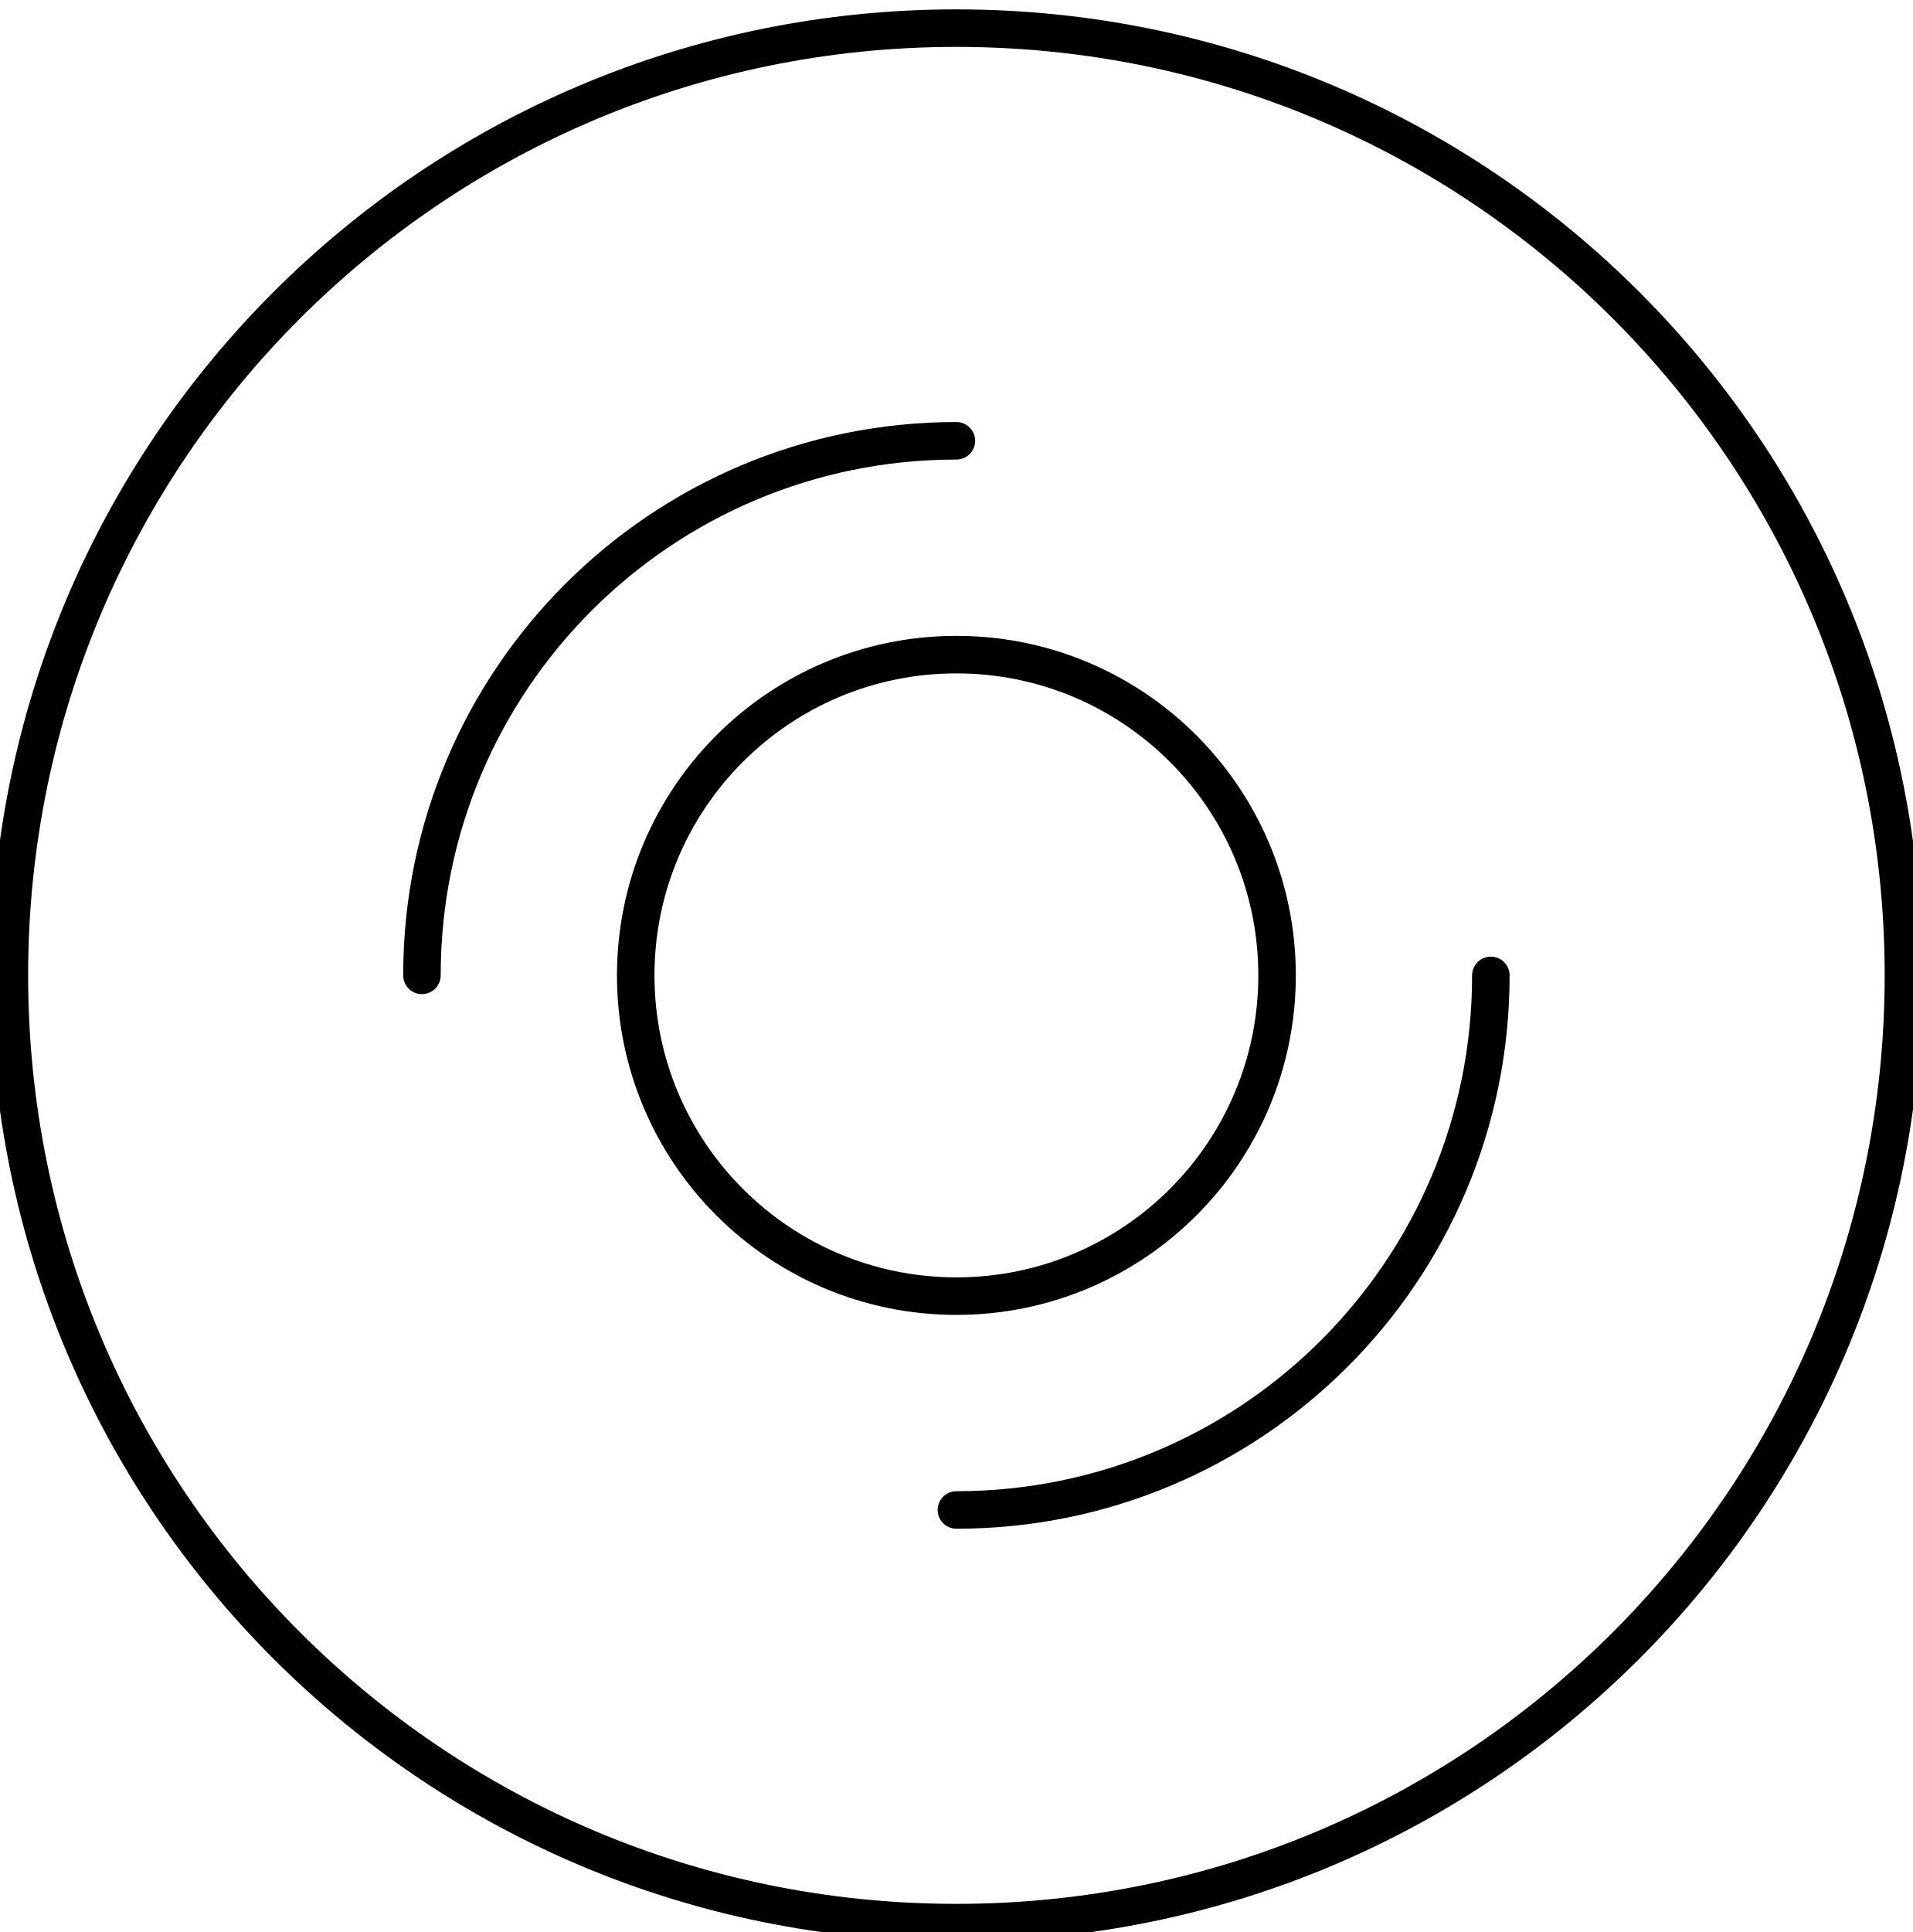
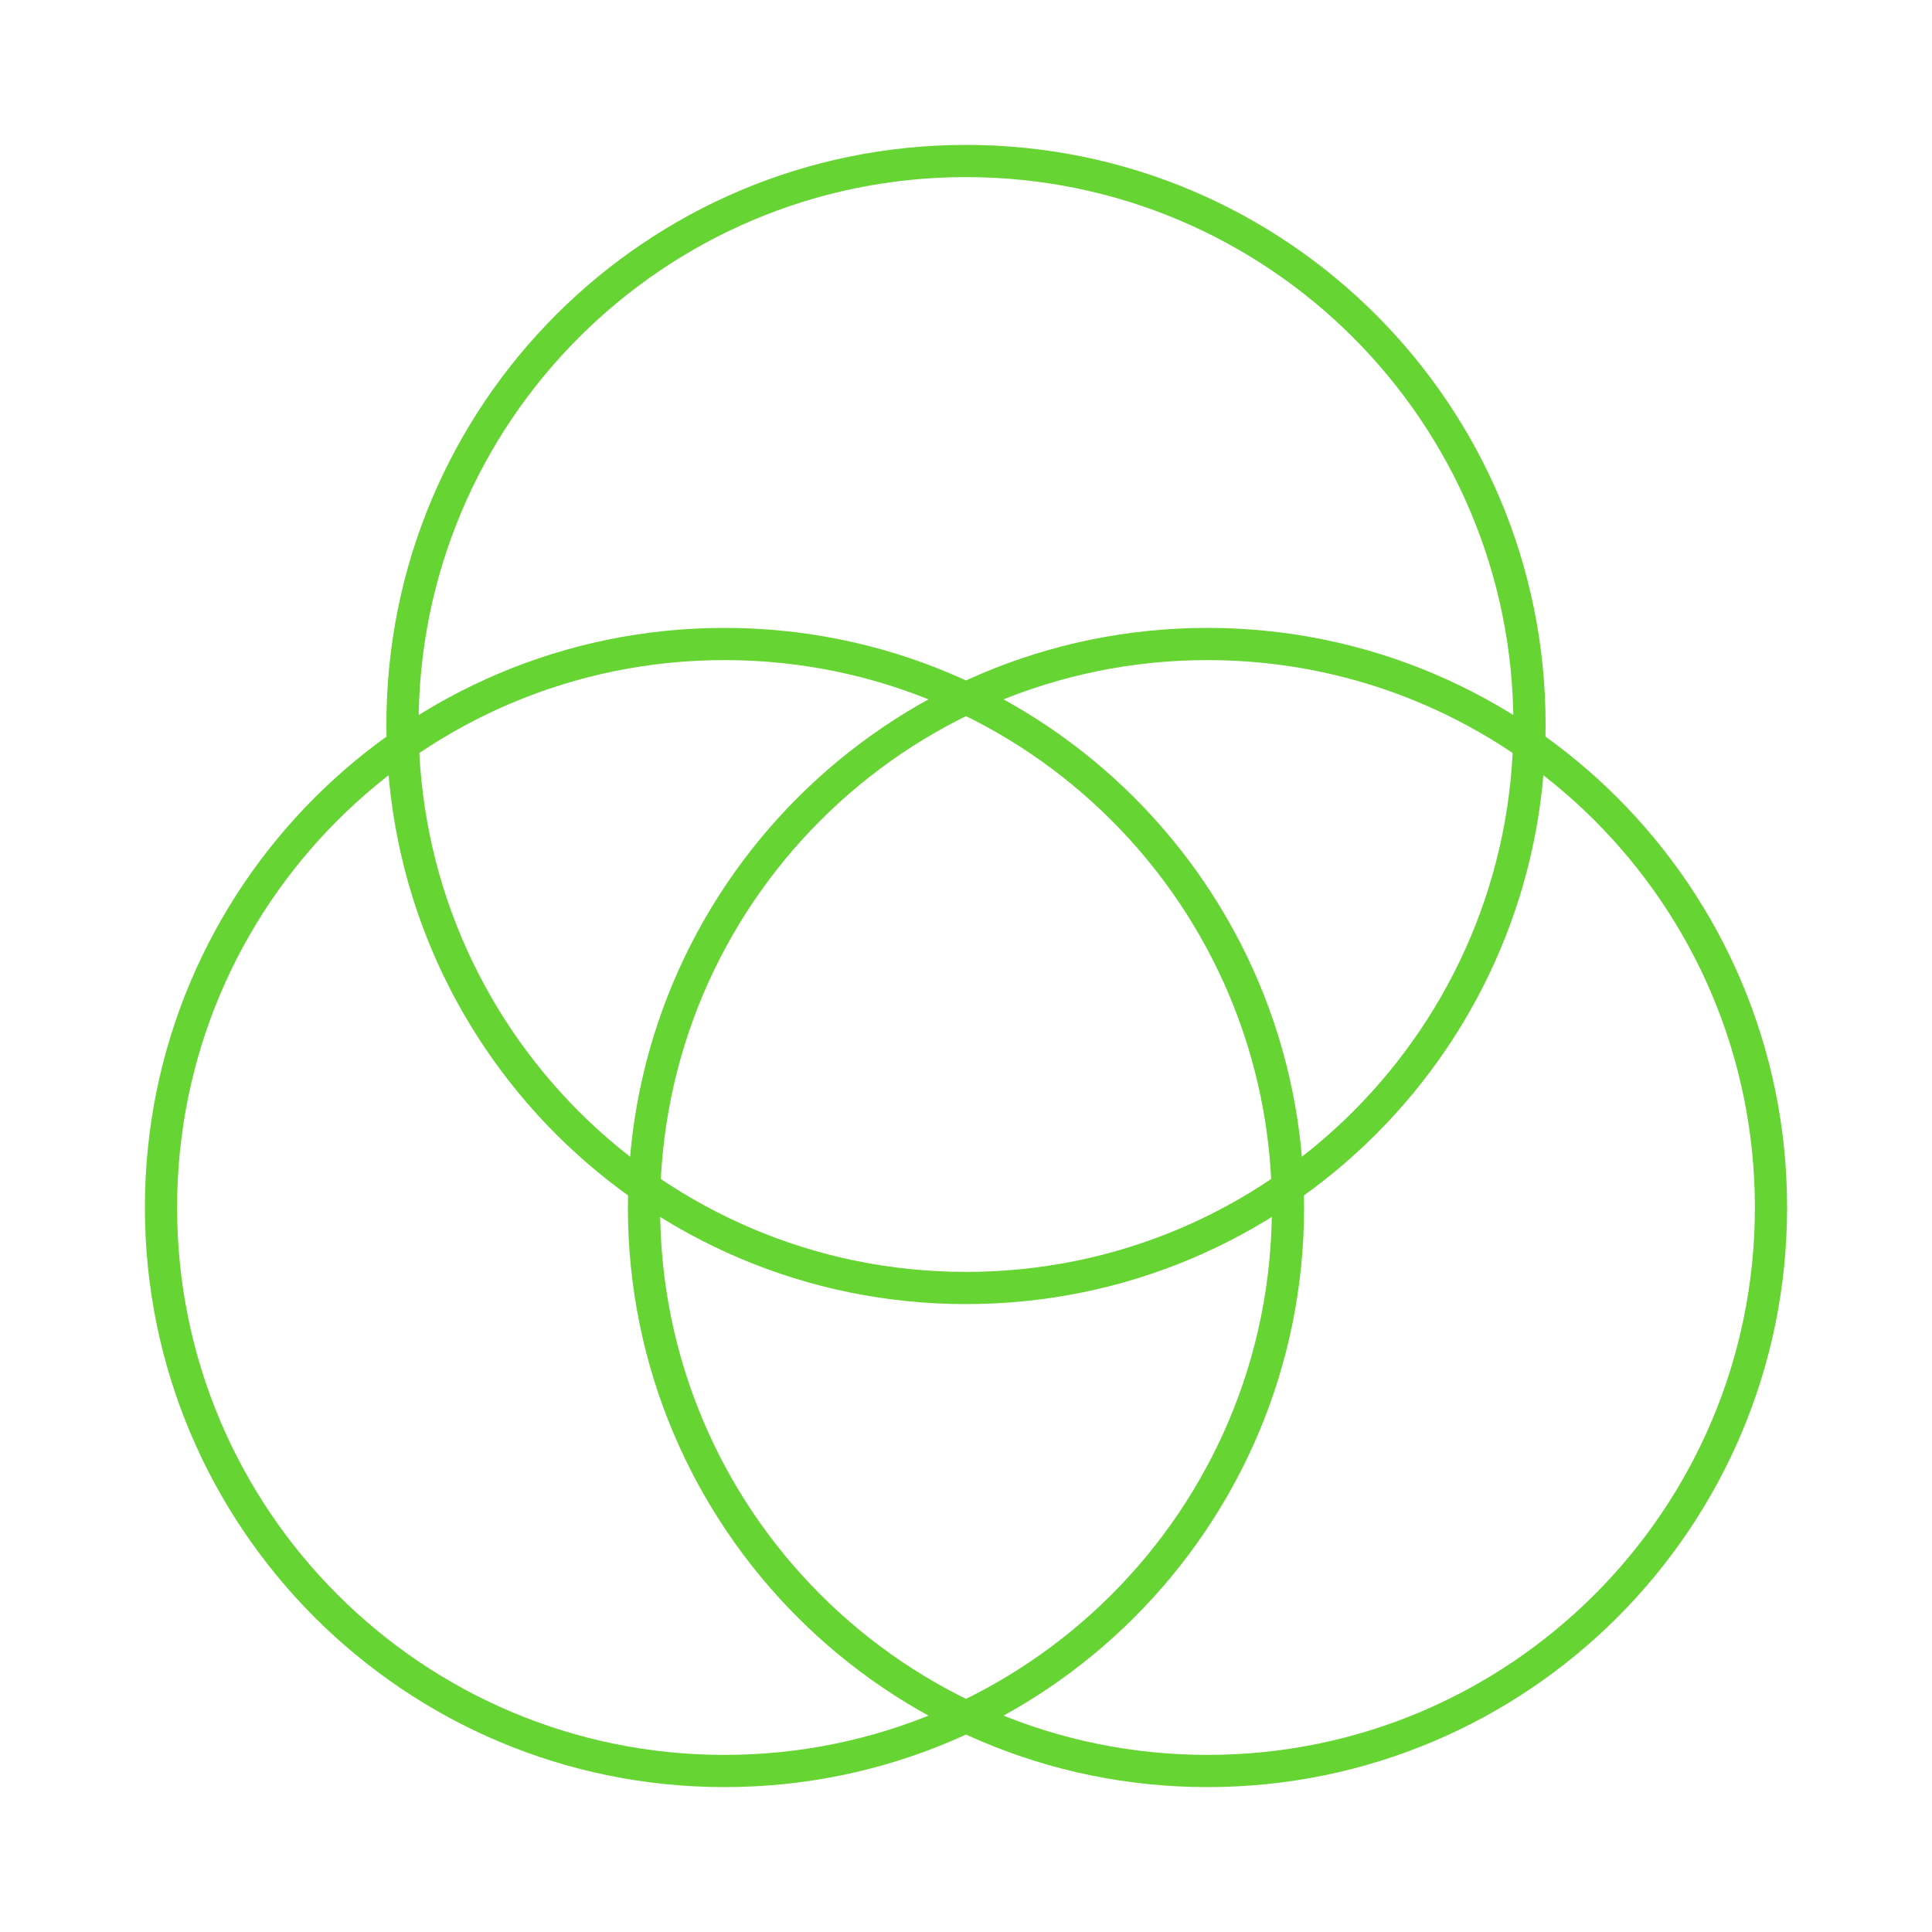
- <svg xmlns="http://www.w3.org/2000/svg" width="102" height="103" viewBox="0 0 102 103" fill="none">
-   <path d="M51.001 102.5C78.916 102.5 101.501 79.915 101.501 52C101.501 24.085 78.916 1.5 51.001 1.5C23.085 1.5 0.5 24.085 0.5 52C0.5 79.915 23.085 102.5 51.001 102.5Z" stroke="currentColor" stroke-width="2" />
-   <path d="M51.001 69.1C60.444 69.1 68.1 61.444 68.1 52C68.1 42.556 60.444 34.9 51.001 34.9C41.557 34.9 33.9 42.556 33.9 52C33.9 61.444 41.557 69.1 51.001 69.1Z" stroke="currentColor" stroke-width="2" />
-   <path d="M79.5 52C79.5 67.75 66.75 80.5 51 80.5" stroke="currentColor" stroke-width="2" stroke-linecap="round" />
-   <path d="M22.5 52C22.5 36.25 35.25 23.5 51 23.5" stroke="currentColor" stroke-width="2" stroke-linecap="round" />
+ <svg xmlns="http://www.w3.org/2000/svg" width="96" height="96" viewBox="0 0 120 120" fill="none">
+   <circle cx="60" cy="45" r="35" stroke="#66d432" stroke-width="2" />
+   <circle cx="45" cy="75" r="35" stroke="#66d432" stroke-width="2" />
+   <circle cx="75" cy="75" r="35" stroke="#66d432" stroke-width="2" />
</svg>
